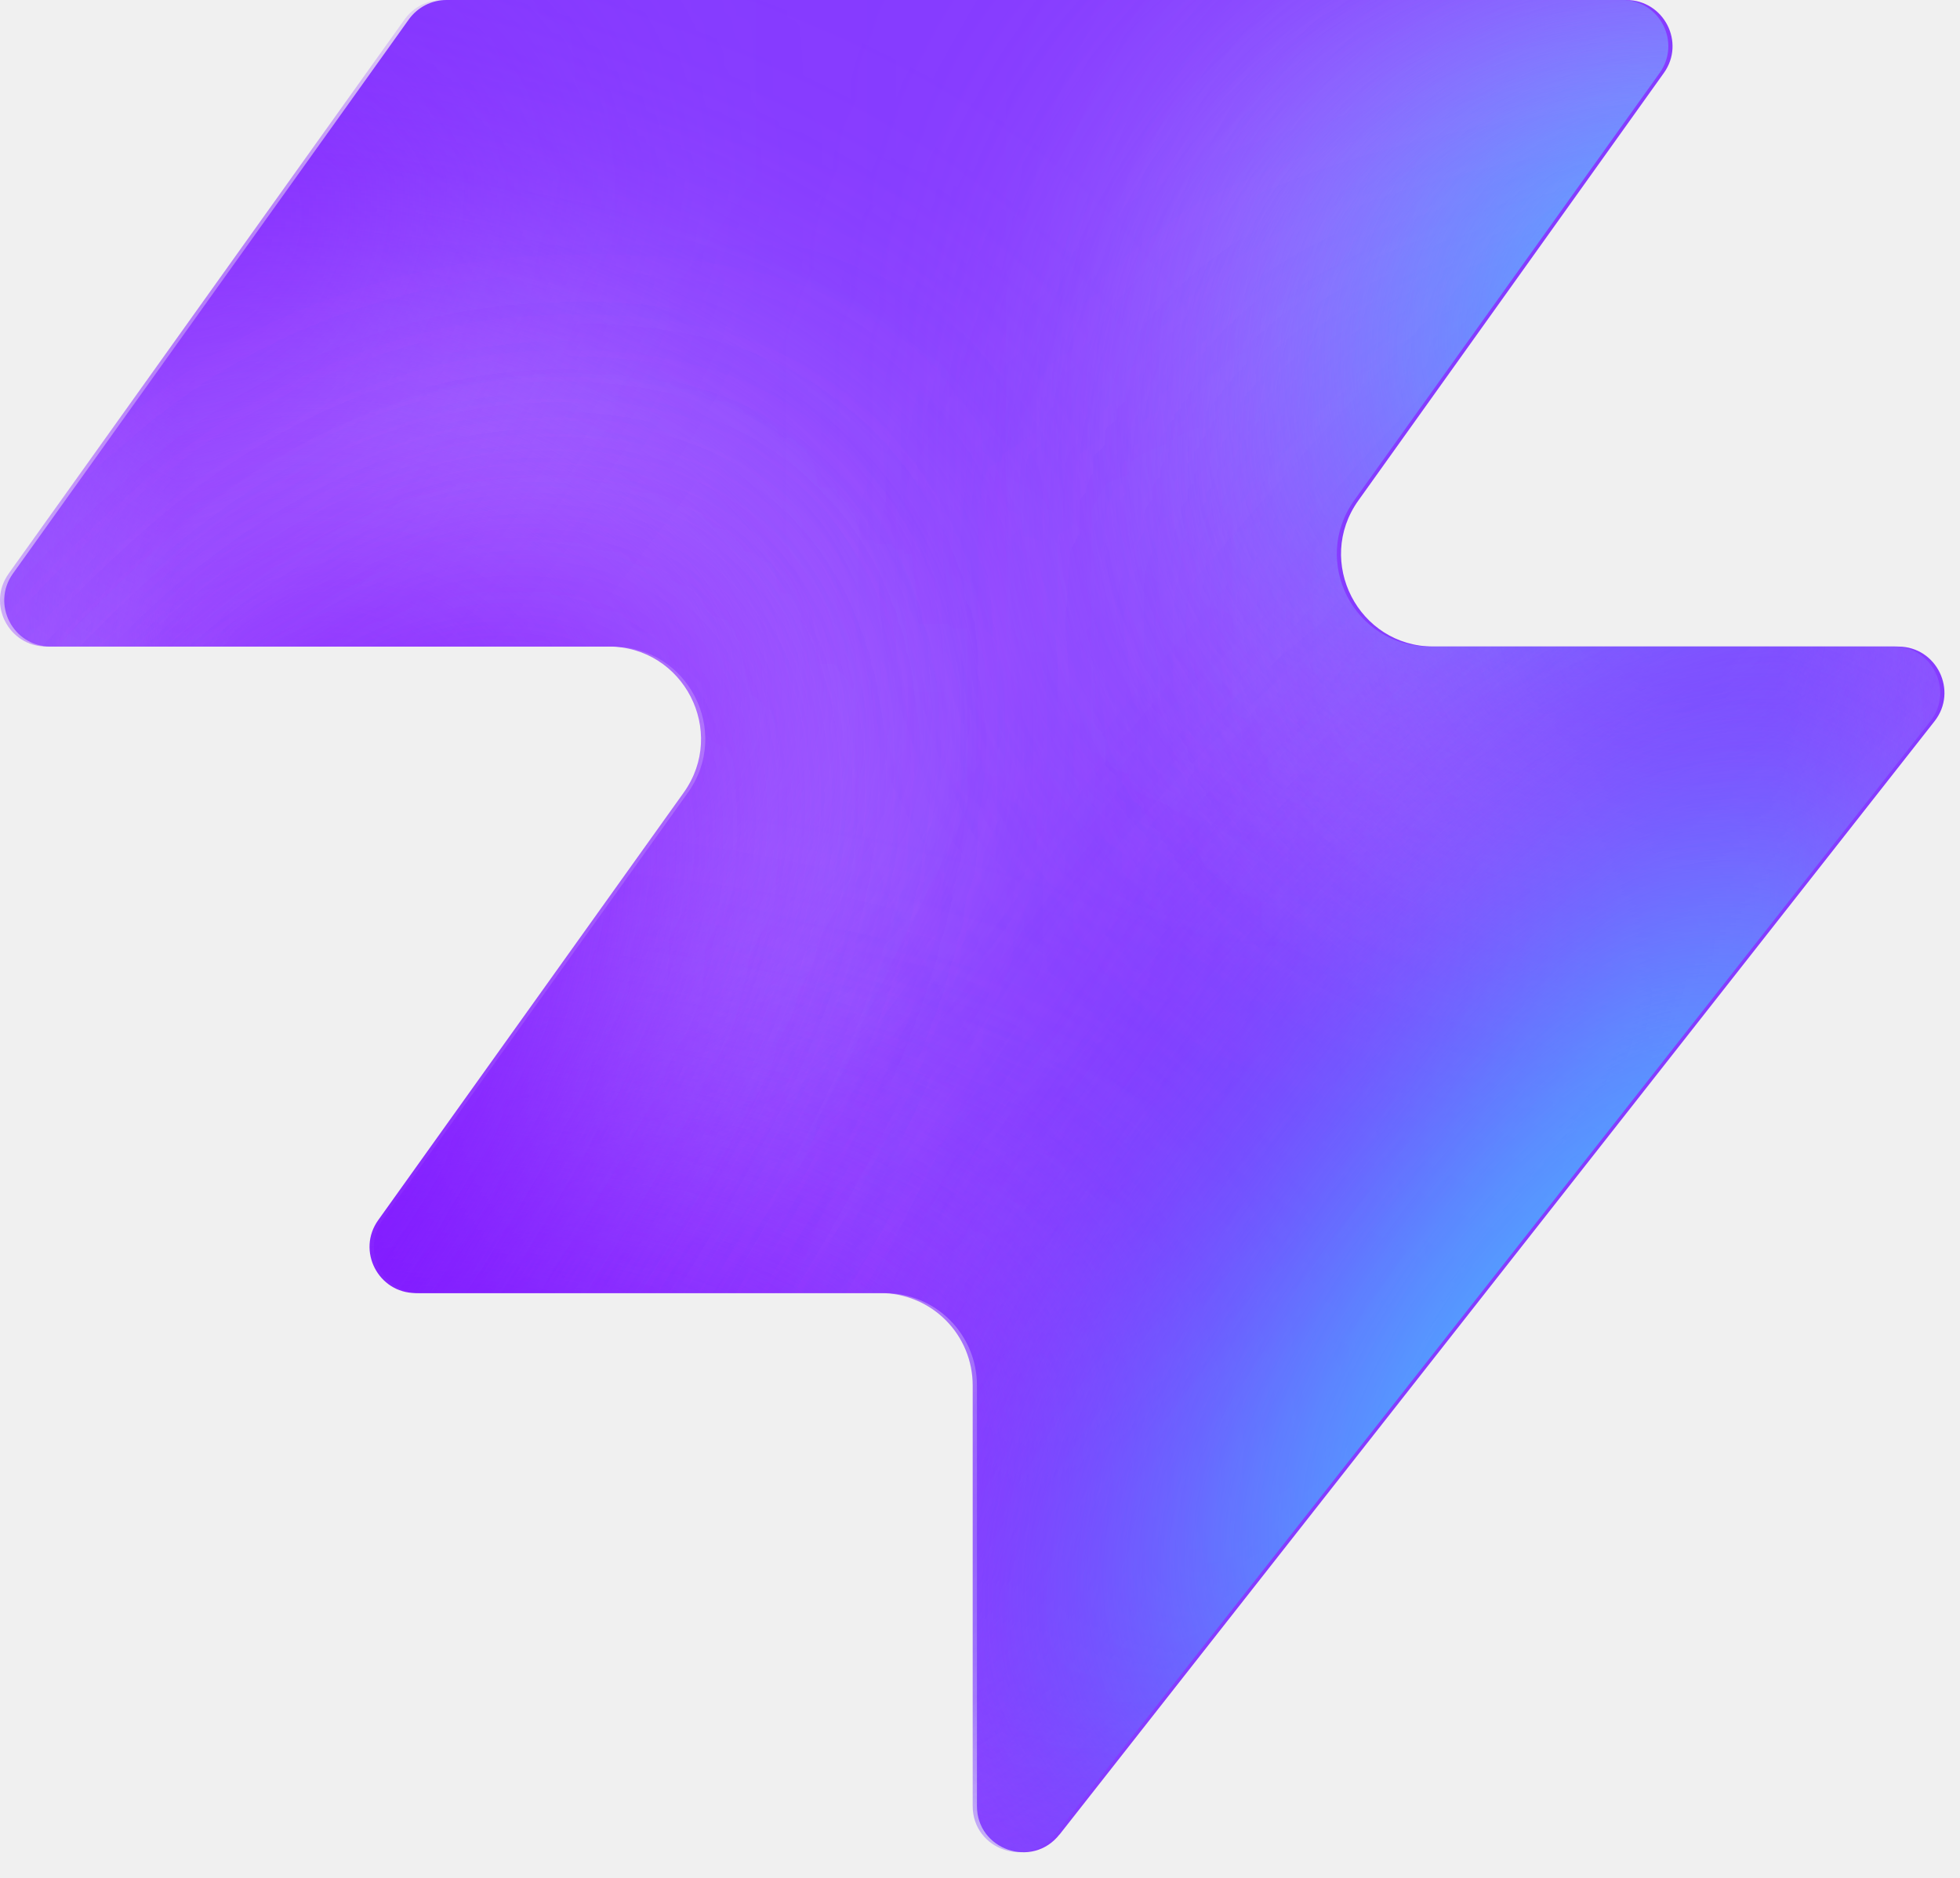
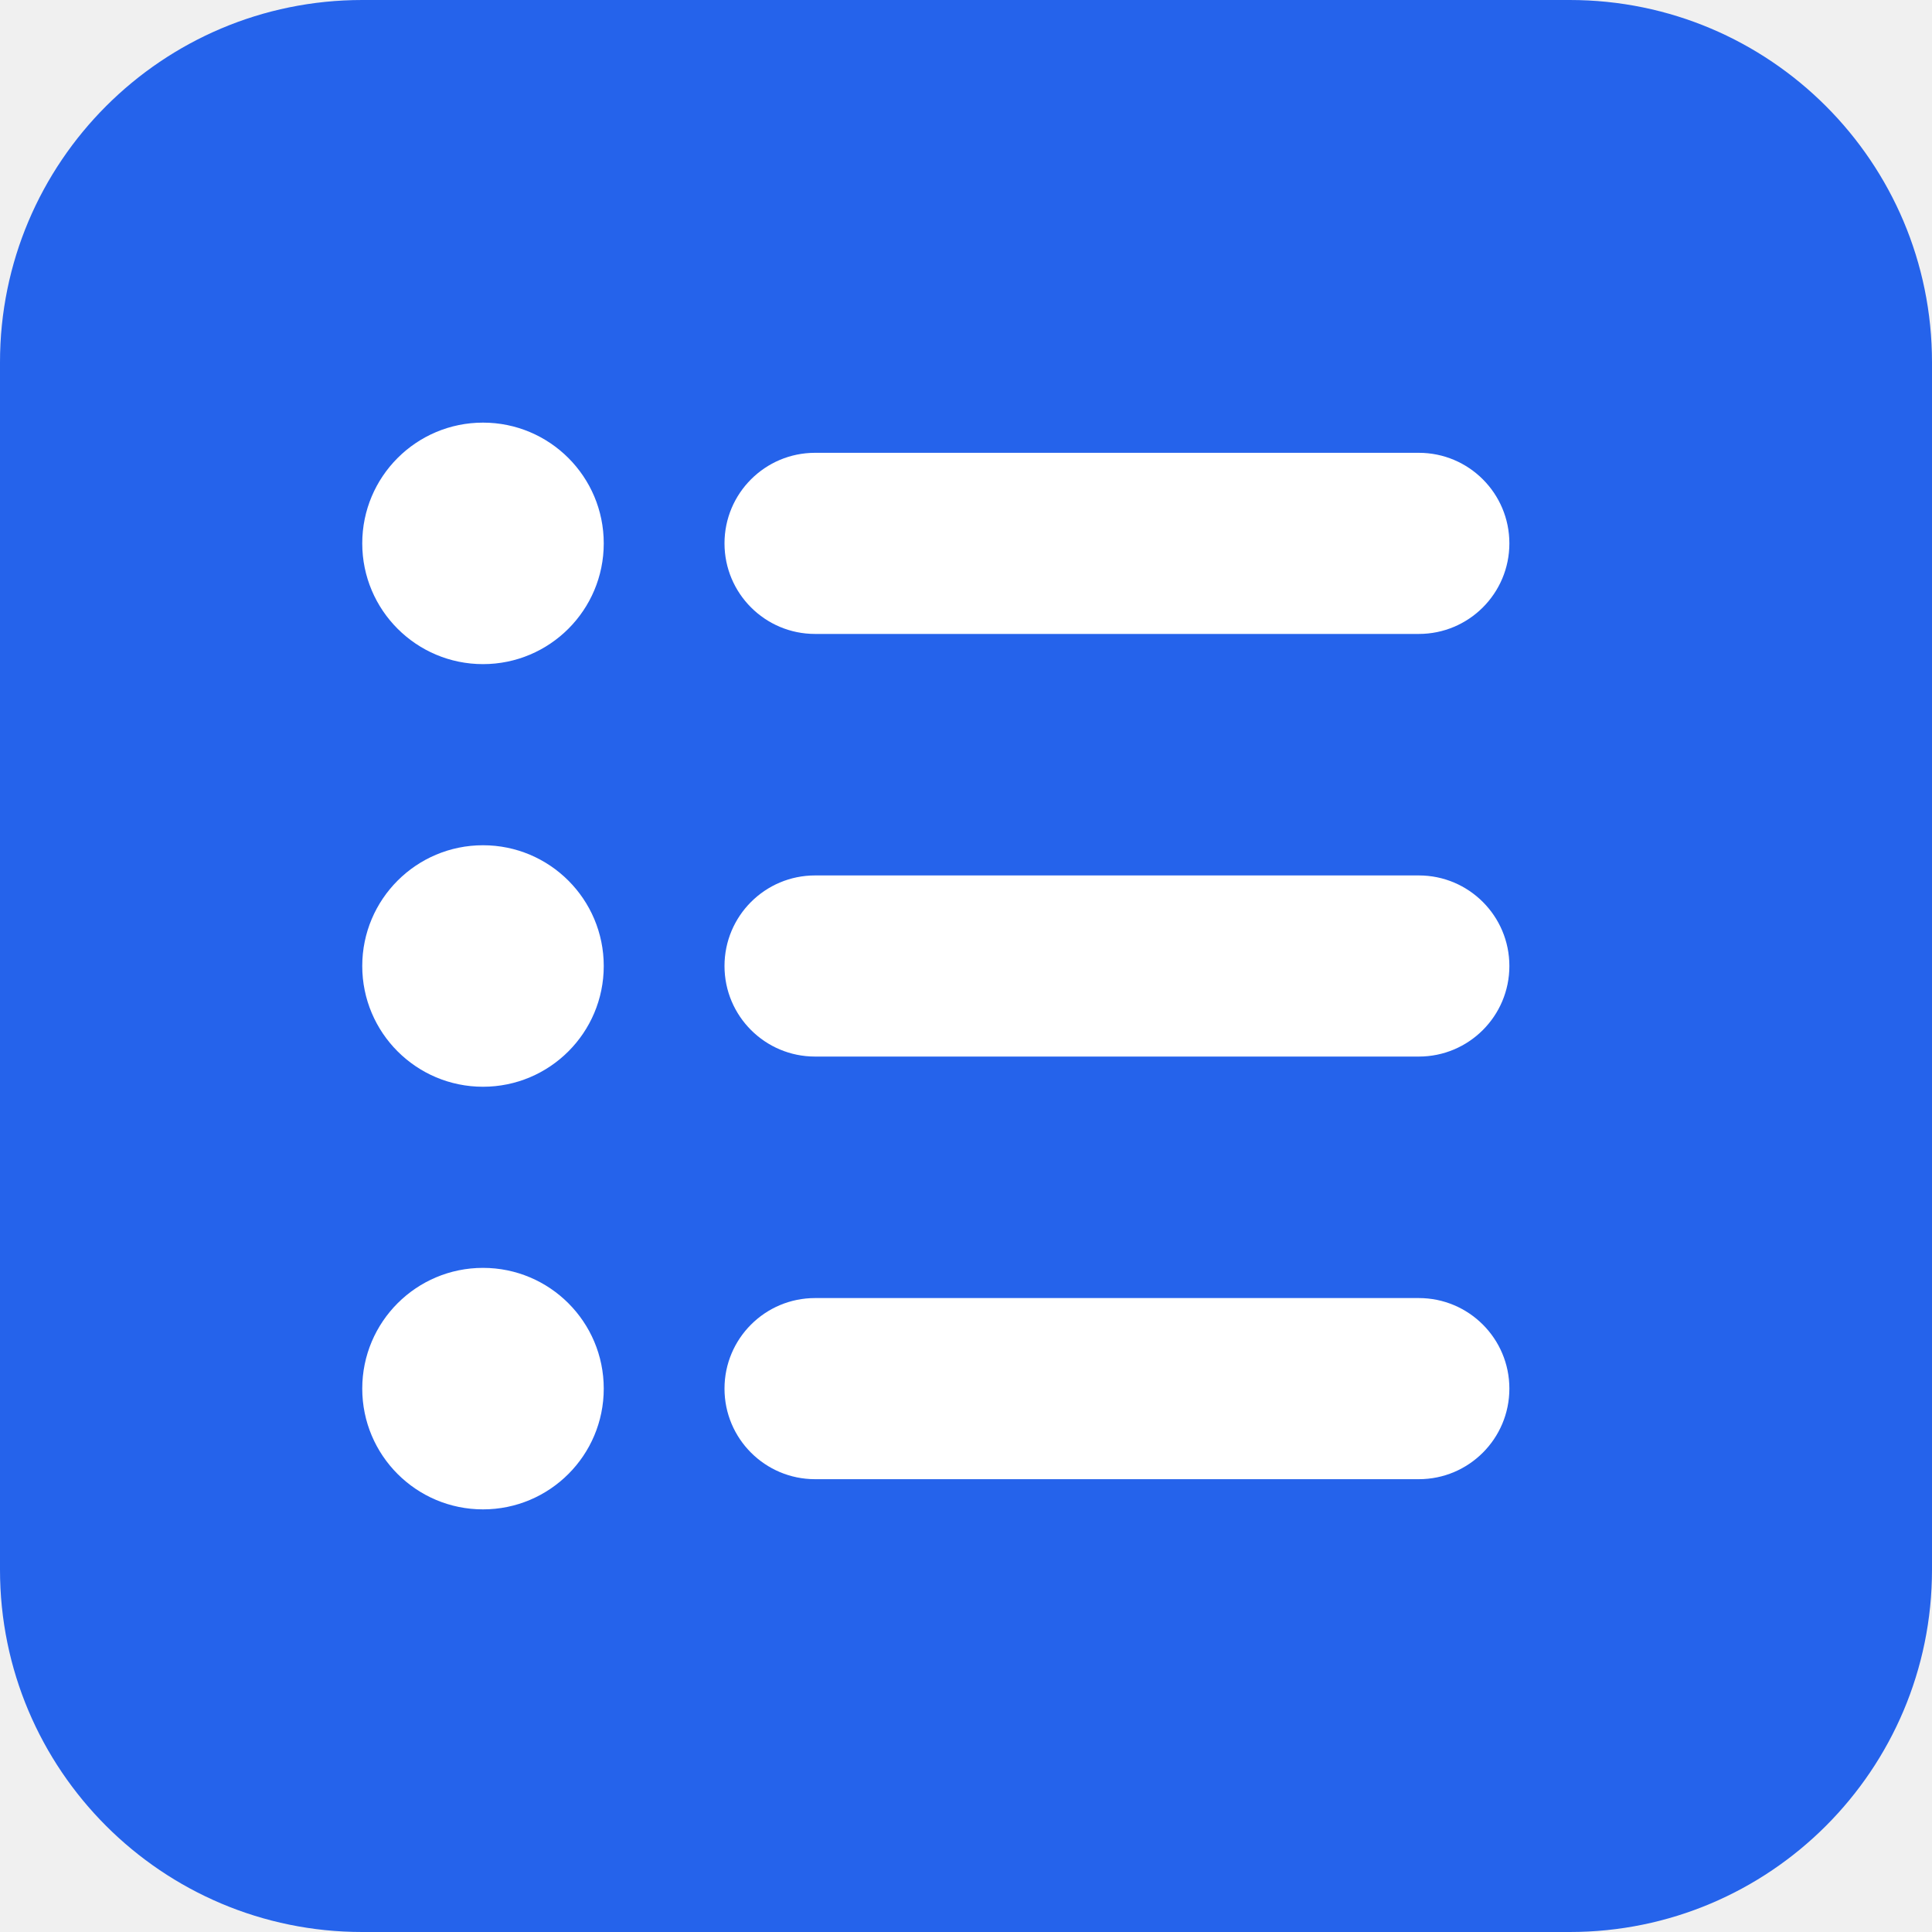
- <svg xmlns="http://www.w3.org/2000/svg" width="48" height="46" fill="none" viewBox="0 0 48 46">
-   <path fill="#863bff" d="M25.946 44.938c-.664.845-2.021.375-2.021-.698V33.937a2.26 2.26 0 0 0-2.262-2.262H10.287c-.92 0-1.456-1.04-.92-1.788l7.48-10.471c1.07-1.497 0-3.578-1.842-3.578H1.237c-.92 0-1.456-1.04-.92-1.788L10.013.474c.214-.297.556-.474.92-.474h28.894c.92 0 1.456 1.04.92 1.788l-7.48 10.471c-1.07 1.498 0 3.579 1.842 3.579h11.377c.943 0 1.473 1.088.89 1.83L25.947 44.94z" style="fill:#863bff;fill:color(display-p3 .525 .23 1);fill-opacity:1" />
-   <mask id="a" width="48" height="46" x="0" y="0" maskUnits="userSpaceOnUse" style="mask-type:alpha">
-     <path fill="#000" d="M25.842 44.938c-.664.844-2.021.375-2.021-.698V33.937a2.26 2.26 0 0 0-2.262-2.262H10.183c-.92 0-1.456-1.04-.92-1.788l7.48-10.471c1.07-1.498 0-3.579-1.842-3.579H1.133c-.92 0-1.456-1.04-.92-1.787L9.91.473c.214-.297.556-.474.92-.474h28.894c.92 0 1.456 1.04.92 1.788l-7.48 10.471c-1.07 1.498 0 3.578 1.842 3.578h11.377c.943 0 1.473 1.088.89 1.832L25.843 44.94z" style="fill:#000;fill-opacity:1" />
-   </mask>
-   <g mask="url(#a)">
-     <g filter="url(#b)">
-       <ellipse cx="5.508" cy="14.704" fill="#ede6ff" rx="5.508" ry="14.704" style="fill:#ede6ff;fill:color(display-p3 .927 .903 1);fill-opacity:1" transform="matrix(.00324 1 1 -.00324 -4.47 31.516)" />
-     </g>
-     <g filter="url(#c)">
-       <ellipse cx="10.399" cy="29.851" fill="#ede6ff" rx="10.399" ry="29.851" style="fill:#ede6ff;fill:color(display-p3 .927 .903 1);fill-opacity:1" transform="matrix(.00324 1 1 -.00324 -39.328 7.883)" />
-     </g>
-     <g filter="url(#d)">
-       <ellipse cx="5.508" cy="30.487" fill="#7e14ff" rx="5.508" ry="30.487" style="fill:#7e14ff;fill:color(display-p3 .492 .077 1);fill-opacity:1" transform="rotate(89.814 -25.913 -14.639)scale(1 -1)" />
-     </g>
-     <g filter="url(#e)">
-       <ellipse cx="5.508" cy="30.599" fill="#7e14ff" rx="5.508" ry="30.599" style="fill:#7e14ff;fill:color(display-p3 .492 .077 1);fill-opacity:1" transform="rotate(89.814 -32.644 -3.334)scale(1 -1)" />
-     </g>
-     <g filter="url(#f)">
-       <ellipse cx="5.508" cy="30.599" fill="#7e14ff" rx="5.508" ry="30.599" style="fill:#7e14ff;fill:color(display-p3 .492 .077 1);fill-opacity:1" transform="matrix(.00324 1 1 -.00324 -34.34 30.47)" />
-     </g>
-     <g filter="url(#g)">
-       <ellipse cx="14.072" cy="22.078" fill="#ede6ff" rx="14.072" ry="22.078" style="fill:#ede6ff;fill:color(display-p3 .927 .903 1);fill-opacity:1" transform="rotate(93.35 24.506 48.493)scale(-1 1)" />
-     </g>
-     <g filter="url(#h)">
-       <ellipse cx="3.47" cy="21.501" fill="#7e14ff" rx="3.47" ry="21.501" style="fill:#7e14ff;fill:color(display-p3 .492 .077 1);fill-opacity:1" transform="rotate(89.009 28.708 47.59)scale(-1 1)" />
-     </g>
-     <g filter="url(#i)">
-       <ellipse cx="3.47" cy="21.501" fill="#7e14ff" rx="3.47" ry="21.501" style="fill:#7e14ff;fill:color(display-p3 .492 .077 1);fill-opacity:1" transform="rotate(89.009 28.708 47.59)scale(-1 1)" />
-     </g>
-     <g filter="url(#j)">
-       <ellipse cx=".387" cy="8.972" fill="#7e14ff" rx="4.407" ry="29.108" style="fill:#7e14ff;fill:color(display-p3 .492 .077 1);fill-opacity:1" transform="rotate(39.51 .387 8.972)" />
-     </g>
-     <g filter="url(#k)">
-       <ellipse cx="47.523" cy="-6.092" fill="#7e14ff" rx="4.407" ry="29.108" style="fill:#7e14ff;fill:color(display-p3 .492 .077 1);fill-opacity:1" transform="rotate(37.892 47.523 -6.092)" />
-     </g>
-     <g filter="url(#l)">
-       <ellipse cx="41.412" cy="6.333" fill="#47bfff" rx="5.971" ry="9.665" style="fill:#47bfff;fill:color(display-p3 .28 .748 1);fill-opacity:1" transform="rotate(37.892 41.412 6.333)" />
-     </g>
-     <g filter="url(#m)">
-       <ellipse cx="-1.879" cy="38.332" fill="#7e14ff" rx="4.407" ry="29.108" style="fill:#7e14ff;fill:color(display-p3 .492 .077 1);fill-opacity:1" transform="rotate(37.892 -1.88 38.332)" />
-     </g>
-     <g filter="url(#n)">
-       <ellipse cx="-1.879" cy="38.332" fill="#7e14ff" rx="4.407" ry="29.108" style="fill:#7e14ff;fill:color(display-p3 .492 .077 1);fill-opacity:1" transform="rotate(37.892 -1.88 38.332)" />
-     </g>
-     <g filter="url(#o)">
-       <ellipse cx="35.651" cy="29.907" fill="#7e14ff" rx="4.407" ry="29.108" style="fill:#7e14ff;fill:color(display-p3 .492 .077 1);fill-opacity:1" transform="rotate(37.892 35.651 29.907)" />
-     </g>
-     <g filter="url(#p)">
-       <ellipse cx="38.418" cy="32.4" fill="#47bfff" rx="5.971" ry="15.297" style="fill:#47bfff;fill:color(display-p3 .28 .748 1);fill-opacity:1" transform="rotate(37.892 38.418 32.4)" />
-     </g>
-   </g>
-   <defs>
-     <filter id="b" width="60.045" height="41.654" x="-19.77" y="16.149" color-interpolation-filters="sRGB" filterUnits="userSpaceOnUse">
-       <feFlood flood-opacity="0" result="BackgroundImageFix" />
-       <feBlend in="SourceGraphic" in2="BackgroundImageFix" result="shape" />
-       <feGaussianBlur result="effect1_foregroundBlur_2002_17158" stdDeviation="7.659" />
-     </filter>
-     <filter id="c" width="90.34" height="51.437" x="-54.613" y="-7.533" color-interpolation-filters="sRGB" filterUnits="userSpaceOnUse">
-       <feFlood flood-opacity="0" result="BackgroundImageFix" />
-       <feBlend in="SourceGraphic" in2="BackgroundImageFix" result="shape" />
-       <feGaussianBlur result="effect1_foregroundBlur_2002_17158" stdDeviation="7.659" />
-     </filter>
-     <filter id="d" width="79.355" height="29.4" x="-49.64" y="2.03" color-interpolation-filters="sRGB" filterUnits="userSpaceOnUse">
-       <feFlood flood-opacity="0" result="BackgroundImageFix" />
-       <feBlend in="SourceGraphic" in2="BackgroundImageFix" result="shape" />
-       <feGaussianBlur result="effect1_foregroundBlur_2002_17158" stdDeviation="4.596" />
-     </filter>
-     <filter id="e" width="79.579" height="29.4" x="-45.045" y="20.029" color-interpolation-filters="sRGB" filterUnits="userSpaceOnUse">
-       <feFlood flood-opacity="0" result="BackgroundImageFix" />
-       <feBlend in="SourceGraphic" in2="BackgroundImageFix" result="shape" />
-       <feGaussianBlur result="effect1_foregroundBlur_2002_17158" stdDeviation="4.596" />
-     </filter>
-     <filter id="f" width="79.579" height="29.4" x="-43.513" y="21.178" color-interpolation-filters="sRGB" filterUnits="userSpaceOnUse">
-       <feFlood flood-opacity="0" result="BackgroundImageFix" />
-       <feBlend in="SourceGraphic" in2="BackgroundImageFix" result="shape" />
-       <feGaussianBlur result="effect1_foregroundBlur_2002_17158" stdDeviation="4.596" />
-     </filter>
-     <filter id="g" width="74.749" height="58.852" x="15.756" y="-17.901" color-interpolation-filters="sRGB" filterUnits="userSpaceOnUse">
-       <feFlood flood-opacity="0" result="BackgroundImageFix" />
-       <feBlend in="SourceGraphic" in2="BackgroundImageFix" result="shape" />
-       <feGaussianBlur result="effect1_foregroundBlur_2002_17158" stdDeviation="7.659" />
-     </filter>
-     <filter id="h" width="61.377" height="25.362" x="23.548" y="2.284" color-interpolation-filters="sRGB" filterUnits="userSpaceOnUse">
-       <feFlood flood-opacity="0" result="BackgroundImageFix" />
-       <feBlend in="SourceGraphic" in2="BackgroundImageFix" result="shape" />
-       <feGaussianBlur result="effect1_foregroundBlur_2002_17158" stdDeviation="4.596" />
-     </filter>
-     <filter id="i" width="61.377" height="25.362" x="23.548" y="2.284" color-interpolation-filters="sRGB" filterUnits="userSpaceOnUse">
-       <feFlood flood-opacity="0" result="BackgroundImageFix" />
-       <feBlend in="SourceGraphic" in2="BackgroundImageFix" result="shape" />
-       <feGaussianBlur result="effect1_foregroundBlur_2002_17158" stdDeviation="4.596" />
-     </filter>
-     <filter id="j" width="56.045" height="63.649" x="-27.636" y="-22.853" color-interpolation-filters="sRGB" filterUnits="userSpaceOnUse">
-       <feFlood flood-opacity="0" result="BackgroundImageFix" />
-       <feBlend in="SourceGraphic" in2="BackgroundImageFix" result="shape" />
-       <feGaussianBlur result="effect1_foregroundBlur_2002_17158" stdDeviation="4.596" />
-     </filter>
-     <filter id="k" width="54.814" height="64.646" x="20.116" y="-38.415" color-interpolation-filters="sRGB" filterUnits="userSpaceOnUse">
-       <feFlood flood-opacity="0" result="BackgroundImageFix" />
-       <feBlend in="SourceGraphic" in2="BackgroundImageFix" result="shape" />
-       <feGaussianBlur result="effect1_foregroundBlur_2002_17158" stdDeviation="4.596" />
-     </filter>
-     <filter id="l" width="33.541" height="35.313" x="24.641" y="-11.323" color-interpolation-filters="sRGB" filterUnits="userSpaceOnUse">
-       <feFlood flood-opacity="0" result="BackgroundImageFix" />
-       <feBlend in="SourceGraphic" in2="BackgroundImageFix" result="shape" />
-       <feGaussianBlur result="effect1_foregroundBlur_2002_17158" stdDeviation="4.596" />
-     </filter>
-     <filter id="m" width="54.814" height="64.646" x="-29.286" y="6.009" color-interpolation-filters="sRGB" filterUnits="userSpaceOnUse">
-       <feFlood flood-opacity="0" result="BackgroundImageFix" />
-       <feBlend in="SourceGraphic" in2="BackgroundImageFix" result="shape" />
-       <feGaussianBlur result="effect1_foregroundBlur_2002_17158" stdDeviation="4.596" />
-     </filter>
-     <filter id="n" width="54.814" height="64.646" x="-29.286" y="6.009" color-interpolation-filters="sRGB" filterUnits="userSpaceOnUse">
-       <feFlood flood-opacity="0" result="BackgroundImageFix" />
-       <feBlend in="SourceGraphic" in2="BackgroundImageFix" result="shape" />
-       <feGaussianBlur result="effect1_foregroundBlur_2002_17158" stdDeviation="4.596" />
-     </filter>
-     <filter id="o" width="54.814" height="64.646" x="8.244" y="-2.416" color-interpolation-filters="sRGB" filterUnits="userSpaceOnUse">
-       <feFlood flood-opacity="0" result="BackgroundImageFix" />
-       <feBlend in="SourceGraphic" in2="BackgroundImageFix" result="shape" />
-       <feGaussianBlur result="effect1_foregroundBlur_2002_17158" stdDeviation="4.596" />
-     </filter>
-     <filter id="p" width="39.409" height="43.623" x="18.713" y="10.588" color-interpolation-filters="sRGB" filterUnits="userSpaceOnUse">
-       <feFlood flood-opacity="0" result="BackgroundImageFix" />
-       <feBlend in="SourceGraphic" in2="BackgroundImageFix" result="shape" />
-       <feGaussianBlur result="effect1_foregroundBlur_2002_17158" stdDeviation="4.596" />
-     </filter>
-   </defs>
+ <svg xmlns="http://www.w3.org/2000/svg" viewBox="0 0 64 64" role="img" aria-label="List icon">
+   <rect width="64" height="64" rx="12" fill="#2563eb" />
+   <circle cx="16" cy="18" r="4" fill="#ffffff" />
+   <circle cx="16" cy="32" r="4" fill="#ffffff" />
+   <circle cx="16" cy="46" r="4" fill="#ffffff" />
+   <rect x="24" y="15" width="26" height="6" rx="3" fill="#ffffff" />
+   <rect x="24" y="29" width="26" height="6" rx="3" fill="#ffffff" />
+   <rect x="24" y="43" width="26" height="6" rx="3" fill="#ffffff" />
</svg>
